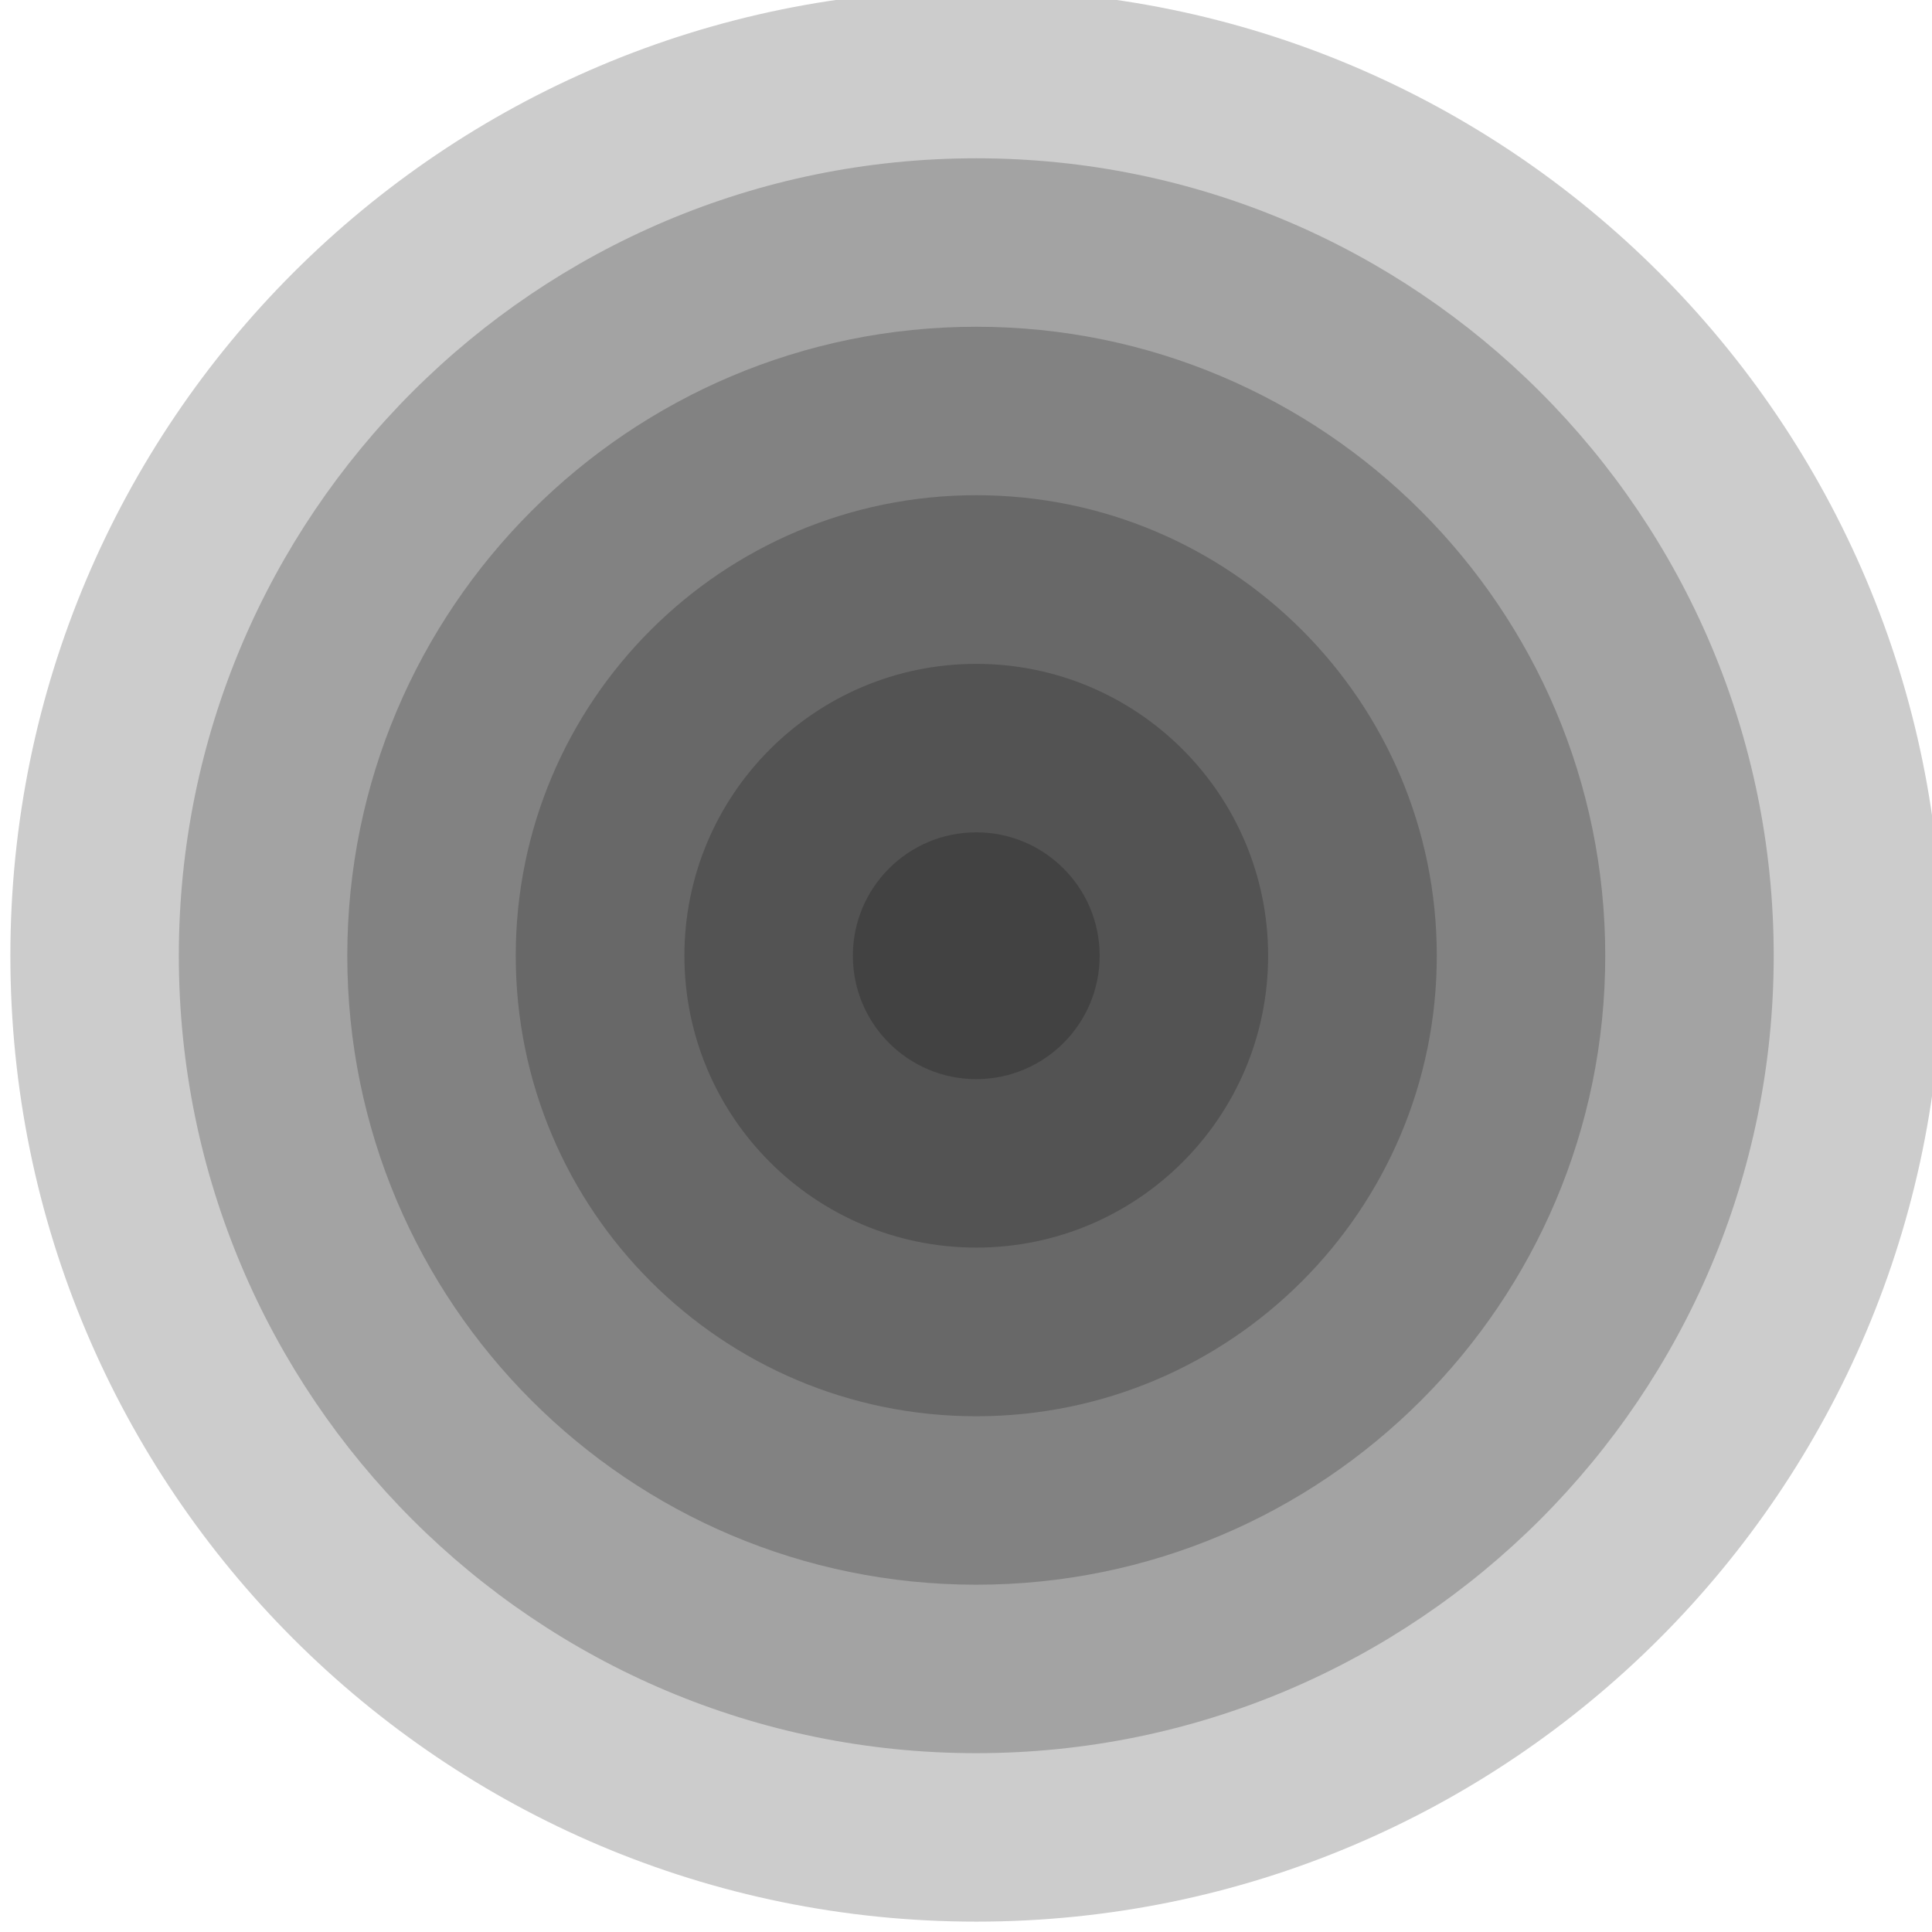
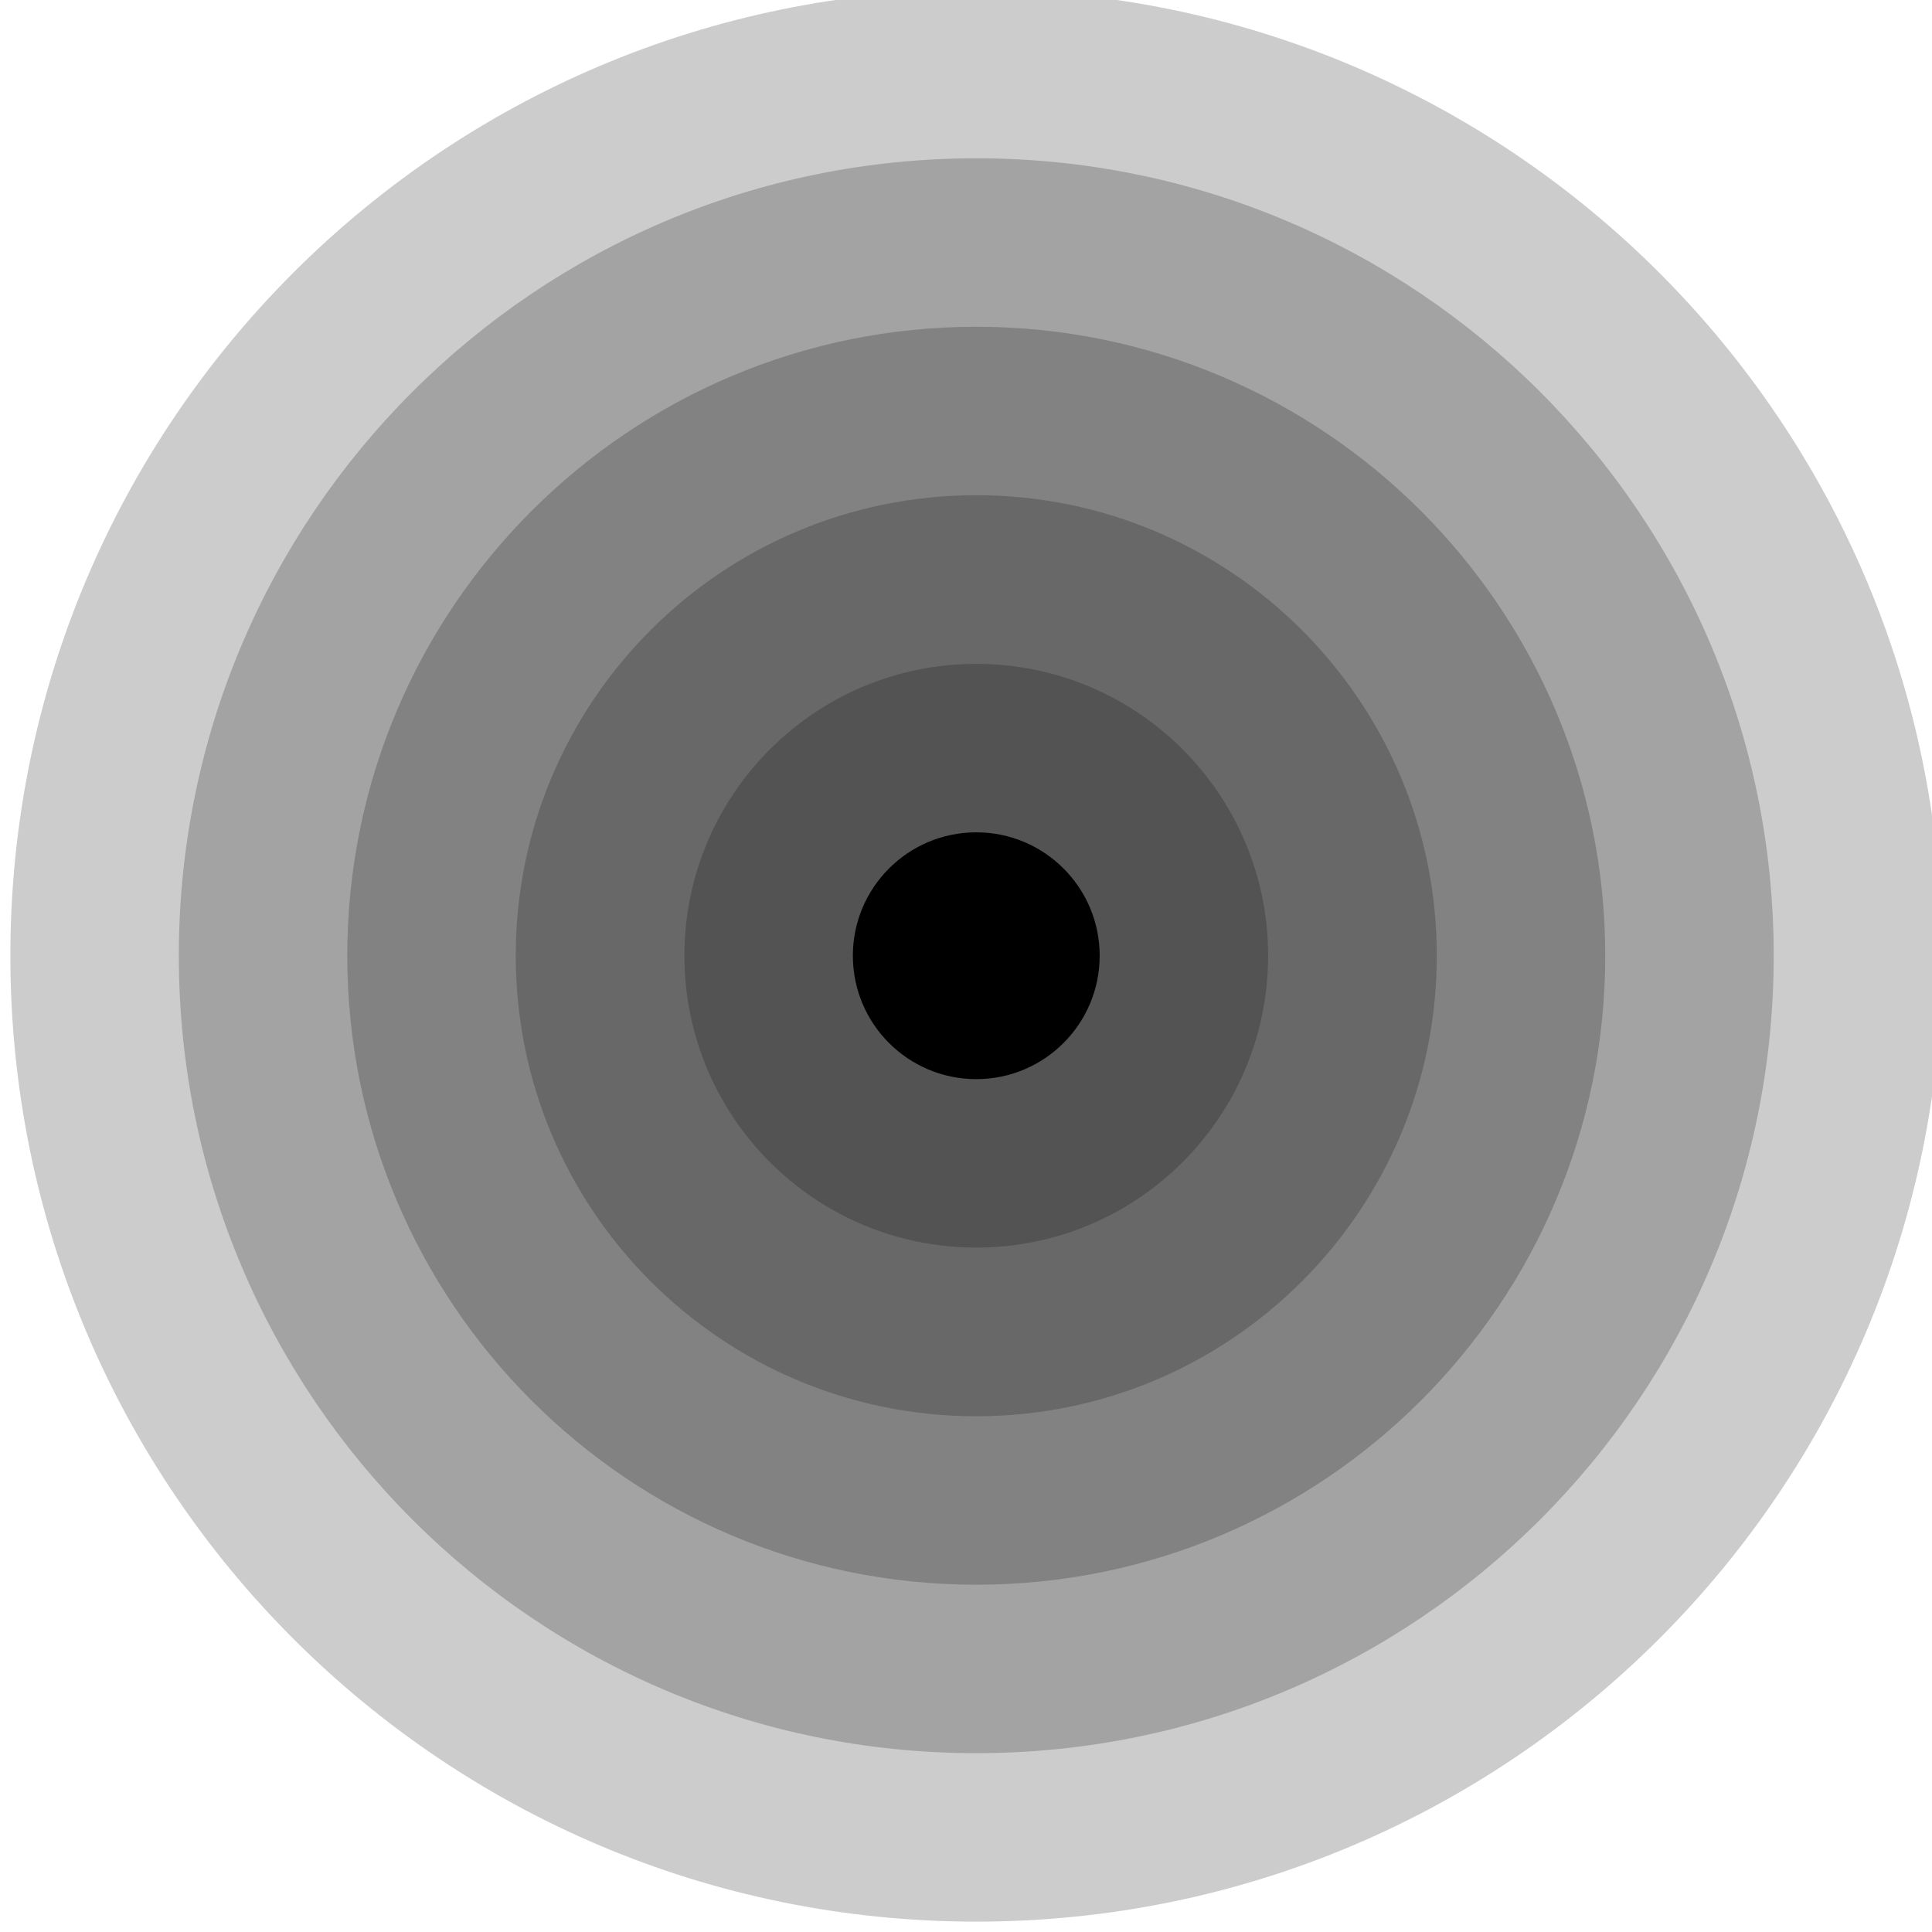
<svg xmlns="http://www.w3.org/2000/svg" id="Ebene_1" viewBox="0 0 96.91 96.91">
  <defs>
    <style>.cls-1{opacity:.2;}</style>
  </defs>
  <circle class="cls-1" cx="48.97" cy="47.94" r="48.45" />
  <circle class="cls-1" cx="48.97" cy="47.94" r="40" />
  <circle class="cls-1" cx="48.97" cy="47.94" r="31.55" />
  <circle class="cls-1" cx="48.97" cy="47.94" r="23.1" />
  <circle class="cls-1" cx="48.97" cy="47.94" r="14.64" />
-   <circle class="cls-1" cx="48.97" cy="47.94" r="6.19" />
+   <circle cx="48.97" cy="47.94" r="6.19" />
</svg>
